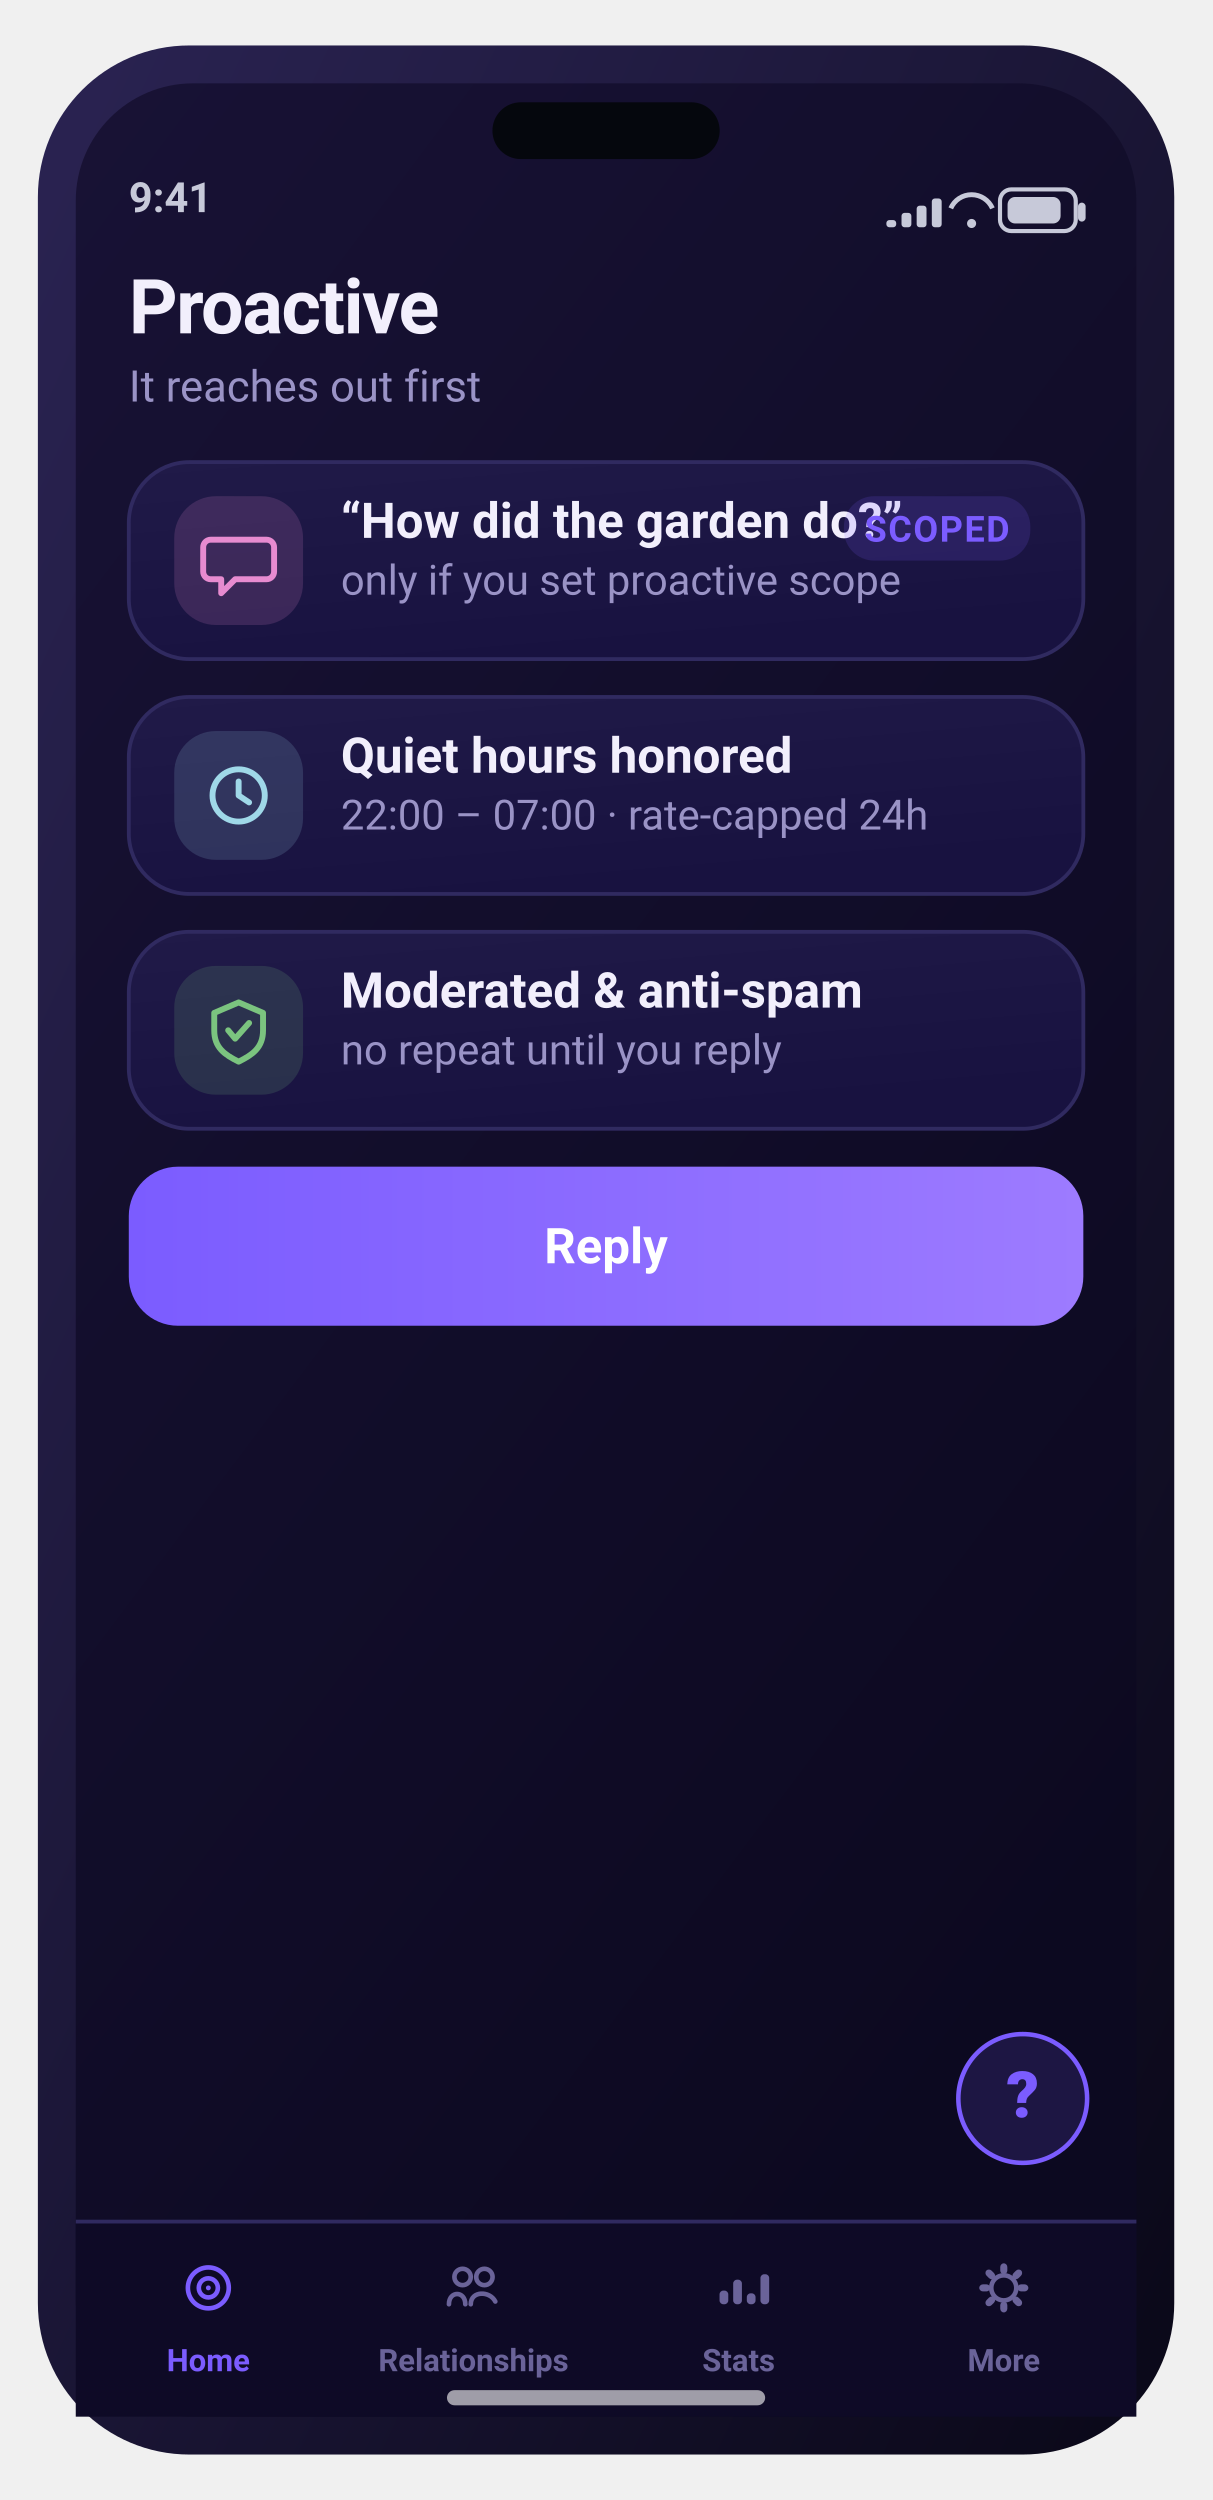
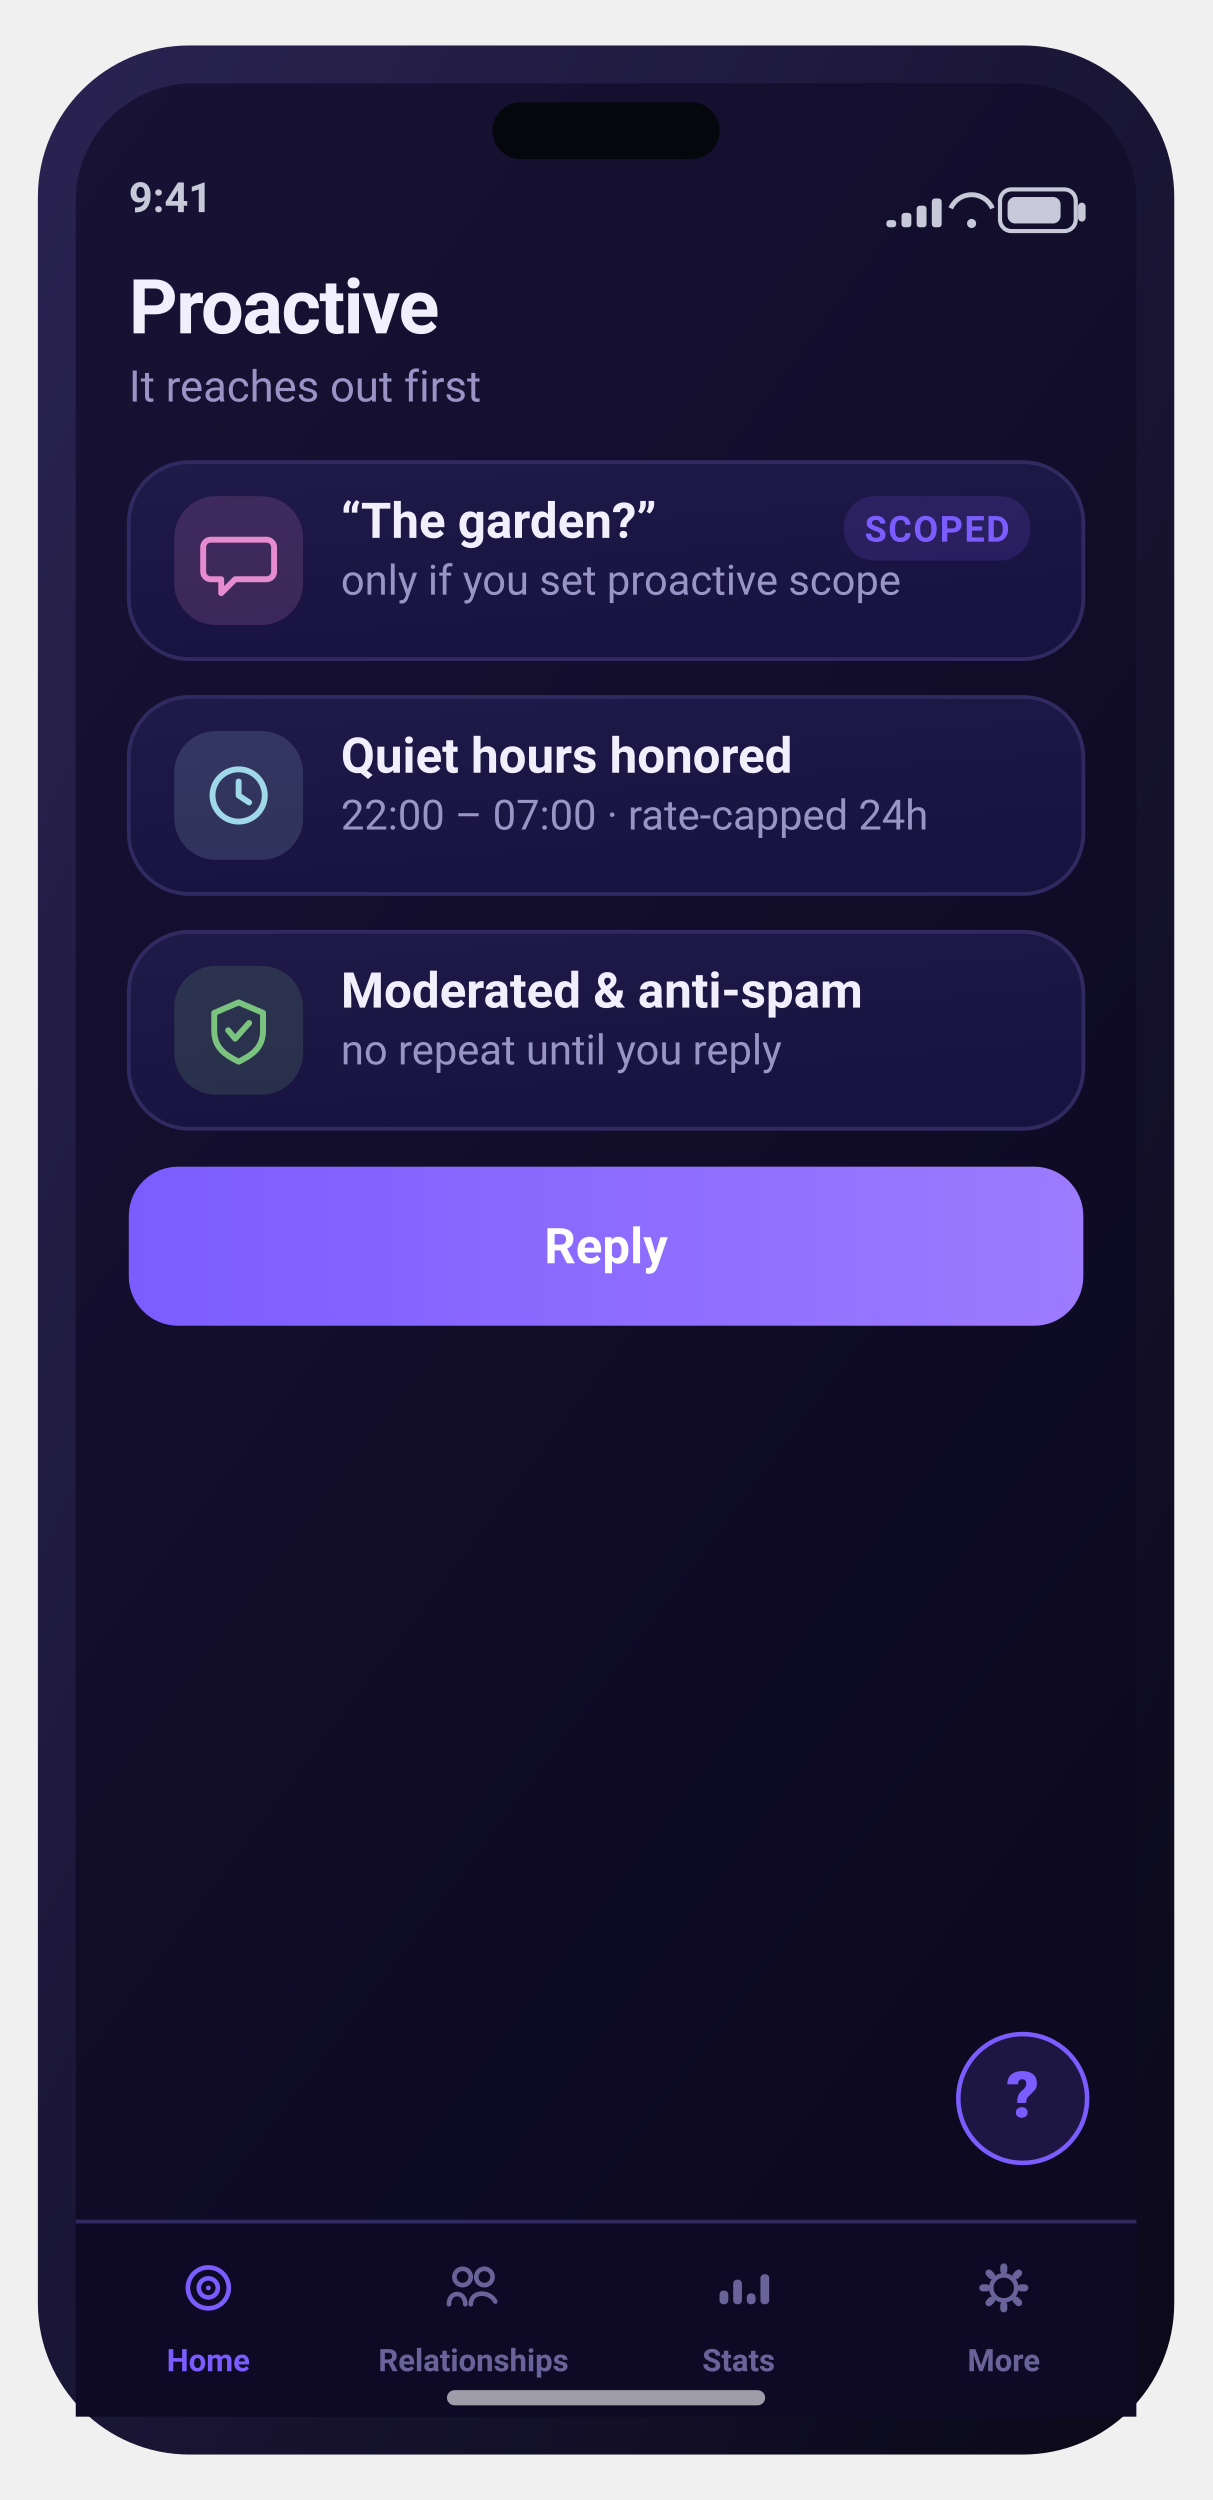
<svg xmlns="http://www.w3.org/2000/svg" width="320" height="660" viewBox="0 0 320 660" role="img" aria-label="Proactive screen">
  <defs>
    <linearGradient id="gScr" x1="0" y1="0" x2="0.6" y2="1">
      <stop offset="0" stop-color="#181235" />
      <stop offset="1" stop-color="#0c0920" />
    </linearGradient>
    <linearGradient id="gFrame" x1="0" y1="0" x2="1" y2="1">
      <stop offset="0" stop-color="#2a2352" />
      <stop offset="1" stop-color="#0a0818" />
    </linearGradient>
    <linearGradient id="gCard" x1="0" y1="0" x2="0.4" y2="1">
      <stop offset="0" stop-color="#201a48" />
      <stop offset="1" stop-color="#181240" />
    </linearGradient>
    <linearGradient id="gBrand" x1="0" y1="0" x2="1" y2="0">
      <stop offset="0" stop-color="#7b5cff" />
      <stop offset="1" stop-color="#9d7bff" />
    </linearGradient>
    <linearGradient id="gAmber" x1="0" y1="0" x2="1" y2="0">
      <stop offset="0" stop-color="#ffb84d" />
      <stop offset="1" stop-color="#ffd27a" />
    </linearGradient>
    <linearGradient id="mV" x1="0" y1="0" x2="1" y2="0">
      <stop offset="0" stop-color="#7b5cff" />
      <stop offset="1" stop-color="#9d7bff" />
    </linearGradient>
    <linearGradient id="mA" x1="0" y1="0" x2="1" y2="0">
      <stop offset="0" stop-color="#ffb84d" />
      <stop offset="1" stop-color="#ff9f45" />
    </linearGradient>
    <linearGradient id="mG" x1="0" y1="0" x2="1" y2="0">
      <stop offset="0" stop-color="#5fb87a" />
      <stop offset="1" stop-color="#7bc47f" />
    </linearGradient>
    <linearGradient id="mC" x1="0" y1="0" x2="1" y2="0">
      <stop offset="0" stop-color="#6bb6d6" />
      <stop offset="1" stop-color="#9fd8e8" />
    </linearGradient>
    <radialGradient id="orb" cx="36%" cy="30%" r="78%">
      <stop offset="0" stop-color="#d9ccff" />
      <stop offset="38%" stop-color="#7b5cff" />
      <stop offset="78%" stop-color="#3f3bc0" />
      <stop offset="100%" stop-color="#140f34" />
    </radialGradient>
    <radialGradient id="glow" cx="50%" cy="50%" r="50%">
      <stop offset="0" stop-color="#e78bd0" stop-opacity="0.5" />
      <stop offset="1" stop-color="#e78bd0" stop-opacity="0" />
    </radialGradient>
  </defs>
  <rect x="10.0" y="12.0" width="300.0" height="636.0" rx="40" fill="url(#gFrame)" />
  <rect x="20.0" y="22.0" width="280.0" height="616.0" rx="31" fill="url(#gScr)" />
  <rect x="130.0" y="27.0" width="60.0" height="15.0" rx="7.5" fill="#05070d" />
  <text x="34.0" y="56.0" font-family="-apple-system,BlinkMacSystemFont,'SF Pro Display','SF Pro Text','Segoe UI',Roboto,system-ui,sans-serif" font-size="11" font-weight="600" fill="#c7c9d9" text-anchor="start">9:41</text>
  <rect x="264.0" y="50.0" width="20.0" height="11.0" rx="3" fill="none" stroke="#c7c9d9" stroke-width="1.1" />
  <rect x="266.0" y="52.0" width="14.0" height="7.0" rx="2" fill="#c7c9d9" />
  <rect x="284.6" y="53.5" width="2.0" height="5.0" rx="1" fill="#c7c9d9" />
  <path d="M251 55 a6 6 0 0 1 11 0" fill="none" stroke="#c7c9d9" stroke-width="1.3" />
  <circle cx="256.5" cy="59" r="1.2" fill="#c7c9d9" />
  <rect x="234.0" y="58.1" width="2.6" height="1.9" rx="0.8" fill="#c7c9d9" />
  <rect x="238.0" y="56.2" width="2.6" height="3.8" rx="0.8" fill="#c7c9d9" />
  <rect x="242.0" y="54.3" width="2.6" height="5.7" rx="0.8" fill="#c7c9d9" />
  <rect x="246.0" y="52.4" width="2.6" height="7.6" rx="0.8" fill="#c7c9d9" />
  <text x="34.0" y="88.0" font-family="-apple-system,BlinkMacSystemFont,'SF Pro Display','SF Pro Text','Segoe UI',Roboto,system-ui,sans-serif" font-size="20" font-weight="700" fill="#f2effc" text-anchor="start" letter-spacing="-0.4">Proactive</text>
  <text x="34.0" y="106.0" font-family="-apple-system,BlinkMacSystemFont,'SF Pro Display','SF Pro Text','Segoe UI',Roboto,system-ui,sans-serif" font-size="11.5" font-weight="400" fill="#9a93c6" text-anchor="start">It reaches out first</text>
  <rect x="34.0" y="122.0" width="252.0" height="52.0" rx="16" fill="url(#gCard)" stroke="#302a60" stroke-width="1" />
  <rect x="46.0" y="131.0" width="34.0" height="34.0" rx="11" fill="rgba(231,139,208,0.16)" />
  <path d="M55.64 142.48 h14.72 a2 2 0 0 1 2 2 v6.44 a2 2 0 0 1 -2 2 h-8.28 l-3.68 3.68 v-3.68 h-2.76 a2 2 0 0 1 -2 -2 v-6.44 a2 2 0 0 1 2 -2 Z" fill="none" stroke="#e78bd0" stroke-width="1.56" stroke-linecap="round" stroke-linejoin="round" />
-   <text x="90.0" y="142.0" font-family="-apple-system,BlinkMacSystemFont,'SF Pro Display','SF Pro Text','Segoe UI',Roboto,system-ui,sans-serif" font-size="13" font-weight="600" fill="#f2effc" text-anchor="start">“How did the garden do?”</text>
+   <text x="90.0" y="142.0" font-family="-apple-system,BlinkMacSystemFont,'SF Pro Display','SF Pro Text','Segoe UI',Roboto,system-ui,sans-serif" font-size="13" font-weight="600" fill="#f2effc" text-anchor="start">“The garden?”</text>
  <text x="90.0" y="157.0" font-family="-apple-system,BlinkMacSystemFont,'SF Pro Display','SF Pro Text','Segoe UI',Roboto,system-ui,sans-serif" font-size="11" font-weight="400" fill="#9a93c6" text-anchor="start">only if you set proactive scope</text>
  <rect x="222.8" y="131.0" width="49.2" height="17.0" rx="8" fill="rgba(123,92,255,0.16)" />
  <text x="247.4" y="143.0" font-family="-apple-system,BlinkMacSystemFont,'SF Pro Display','SF Pro Text','Segoe UI',Roboto,system-ui,sans-serif" font-size="9.5" font-weight="700" fill="#7b5cff" text-anchor="middle" letter-spacing="0.4">SCOPED</text>
  <rect x="34.0" y="184.0" width="252.0" height="52.0" rx="16" fill="url(#gCard)" stroke="#302a60" stroke-width="1" />
  <rect x="46.0" y="193.0" width="34.0" height="34.0" rx="11" fill="rgba(159,216,232,0.16)" />
  <circle cx="63" cy="210.0" r="6.9" fill="none" stroke="#9fd8e8" stroke-width="1.56" stroke-linecap="round" stroke-linejoin="round" />
  <path d="M63 206.32 v3.68 l2.76 1.84" fill="none" stroke="#9fd8e8" stroke-width="1.56" stroke-linecap="round" stroke-linejoin="round" />
  <text x="90.0" y="204.0" font-family="-apple-system,BlinkMacSystemFont,'SF Pro Display','SF Pro Text','Segoe UI',Roboto,system-ui,sans-serif" font-size="13" font-weight="600" fill="#f2effc" text-anchor="start">Quiet hours honored</text>
  <text x="90.0" y="219.0" font-family="-apple-system,BlinkMacSystemFont,'SF Pro Display','SF Pro Text','Segoe UI',Roboto,system-ui,sans-serif" font-size="11" font-weight="400" fill="#9a93c6" text-anchor="start">22:00 – 07:00 · rate-capped 24h</text>
  <rect x="34.0" y="246.0" width="252.0" height="52.0" rx="16" fill="url(#gCard)" stroke="#302a60" stroke-width="1" />
  <rect x="46.0" y="255.0" width="34.0" height="34.0" rx="11" fill="rgba(123,196,127,0.16)" />
  <path d="M63 264.64 l6.44 2.76 v4.6 c0 4.6 -2.76 6.44 -6.44 8.28 c-3.68 -1.84 -6.44 -3.68 -6.44 -8.28 v-4.6 Z" fill="none" stroke="#7bc47f" stroke-width="1.56" stroke-linecap="round" stroke-linejoin="round" />
  <path d="M60.24 272.0 l1.84 2.208 3.68 -4.14" fill="none" stroke="#7bc47f" stroke-width="1.56" stroke-linecap="round" stroke-linejoin="round" />
  <text x="90.0" y="266.0" font-family="-apple-system,BlinkMacSystemFont,'SF Pro Display','SF Pro Text','Segoe UI',Roboto,system-ui,sans-serif" font-size="13" font-weight="600" fill="#f2effc" text-anchor="start">Moderated &amp; anti-spam</text>
  <text x="90.0" y="281.0" font-family="-apple-system,BlinkMacSystemFont,'SF Pro Display','SF Pro Text','Segoe UI',Roboto,system-ui,sans-serif" font-size="11" font-weight="400" fill="#9a93c6" text-anchor="start">no repeat until you reply</text>
  <rect x="34.0" y="308.0" width="252.0" height="42.0" rx="13" fill="url(#gBrand)" />
  <text x="160.0" y="333.5" font-family="-apple-system,BlinkMacSystemFont,'SF Pro Display','SF Pro Text','Segoe UI',Roboto,system-ui,sans-serif" font-size="13" font-weight="700" fill="#fff" text-anchor="middle">Reply</text>
  <rect x="20.0" y="586.0" width="280.0" height="52.0" rx="0" fill="#0e0a26" />
  <rect x="20" y="586" width="280" height="1" fill="#302a60" />
  <circle cx="55.0" cy="604" r="5.4" fill="none" stroke="#7b5cff" stroke-width="1.22" stroke-linecap="round" stroke-linejoin="round" />
  <circle cx="55.0" cy="604" r="2.52" fill="none" stroke="#7b5cff" stroke-width="1.22" stroke-linecap="round" stroke-linejoin="round" />
  <circle cx="55.0" cy="604" r="0.648" fill="#7b5cff" />
  <text x="55.0" y="626.0" font-family="-apple-system,BlinkMacSystemFont,'SF Pro Display','SF Pro Text','Segoe UI',Roboto,system-ui,sans-serif" font-size="8.2" font-weight="600" fill="#7b5cff" text-anchor="middle">Home</text>
  <circle cx="122.12" cy="601.12" r="2.16" fill="none" stroke="#6a6399" stroke-width="1.22" stroke-linecap="round" stroke-linejoin="round" />
  <circle cx="127.88" cy="601.12" r="2.16" fill="none" stroke="#6a6399" stroke-width="1.22" stroke-linecap="round" stroke-linejoin="round" />
  <path d="M118.52 608.32 c0 -3.6 4.32 -3.6 4.32 0 M124.28 608.32 c0 -3.6 5.04 -3.6 6.48 -0.72" fill="none" stroke="#6a6399" stroke-width="1.22" stroke-linecap="round" stroke-linejoin="round" />
  <text x="125.0" y="626.0" font-family="-apple-system,BlinkMacSystemFont,'SF Pro Display','SF Pro Text','Segoe UI',Roboto,system-ui,sans-serif" font-size="8.2" font-weight="600" fill="#6a6399" text-anchor="middle">Relationships</text>
  <rect x="189.96" y="604.72" width="2.304" height="3.6" rx="1" fill="#6a6399" />
  <rect x="193.56" y="601.84" width="2.304" height="6.48" rx="1" fill="#6a6399" />
  <rect x="197.16" y="605.44" width="2.304" height="2.88" rx="1" fill="#6a6399" />
  <rect x="200.76" y="600.4" width="2.304" height="7.92" rx="1" fill="#6a6399" />
  <text x="195.0" y="626.0" font-family="-apple-system,BlinkMacSystemFont,'SF Pro Display','SF Pro Text','Segoe UI',Roboto,system-ui,sans-serif" font-size="8.2" font-weight="600" fill="#6a6399" text-anchor="middle">Stats</text>
  <rect x="264.064" y="597.52" width="1.872" height="2.88" rx="1" transform="rotate(0 265.0 604)" fill="#6a6399" />
  <rect x="264.064" y="597.52" width="1.872" height="2.88" rx="1" transform="rotate(45 265.0 604)" fill="#6a6399" />
  <rect x="264.064" y="597.52" width="1.872" height="2.88" rx="1" transform="rotate(90 265.0 604)" fill="#6a6399" />
  <rect x="264.064" y="597.52" width="1.872" height="2.88" rx="1" transform="rotate(135 265.0 604)" fill="#6a6399" />
  <rect x="264.064" y="597.52" width="1.872" height="2.88" rx="1" transform="rotate(180 265.0 604)" fill="#6a6399" />
  <rect x="264.064" y="597.52" width="1.872" height="2.88" rx="1" transform="rotate(225 265.0 604)" fill="#6a6399" />
  <rect x="264.064" y="597.52" width="1.872" height="2.88" rx="1" transform="rotate(270 265.0 604)" fill="#6a6399" />
  <rect x="264.064" y="597.52" width="1.872" height="2.88" rx="1" transform="rotate(315 265.0 604)" fill="#6a6399" />
  <circle cx="265.0" cy="604" r="3.312" fill="none" stroke="#6a6399" stroke-width="1.22" stroke-linecap="round" stroke-linejoin="round" />
  <text x="265.0" y="626.0" font-family="-apple-system,BlinkMacSystemFont,'SF Pro Display','SF Pro Text','Segoe UI',Roboto,system-ui,sans-serif" font-size="8.2" font-weight="600" fill="#6a6399" text-anchor="middle">More</text>
  <circle cx="270" cy="554" r="17" fill="rgba(123,92,255,0.16)" stroke="#7b5cff" stroke-width="1.2" />
  <text x="270.0" y="559.0" font-family="-apple-system,BlinkMacSystemFont,'SF Pro Display','SF Pro Text','Segoe UI',Roboto,system-ui,sans-serif" font-size="17" font-weight="800" fill="#7b5cff" text-anchor="middle">?</text>
  <rect x="118.0" y="631.0" width="84.0" height="4.0" rx="2" fill="rgba(255,255,255,0.6)" />
</svg>
